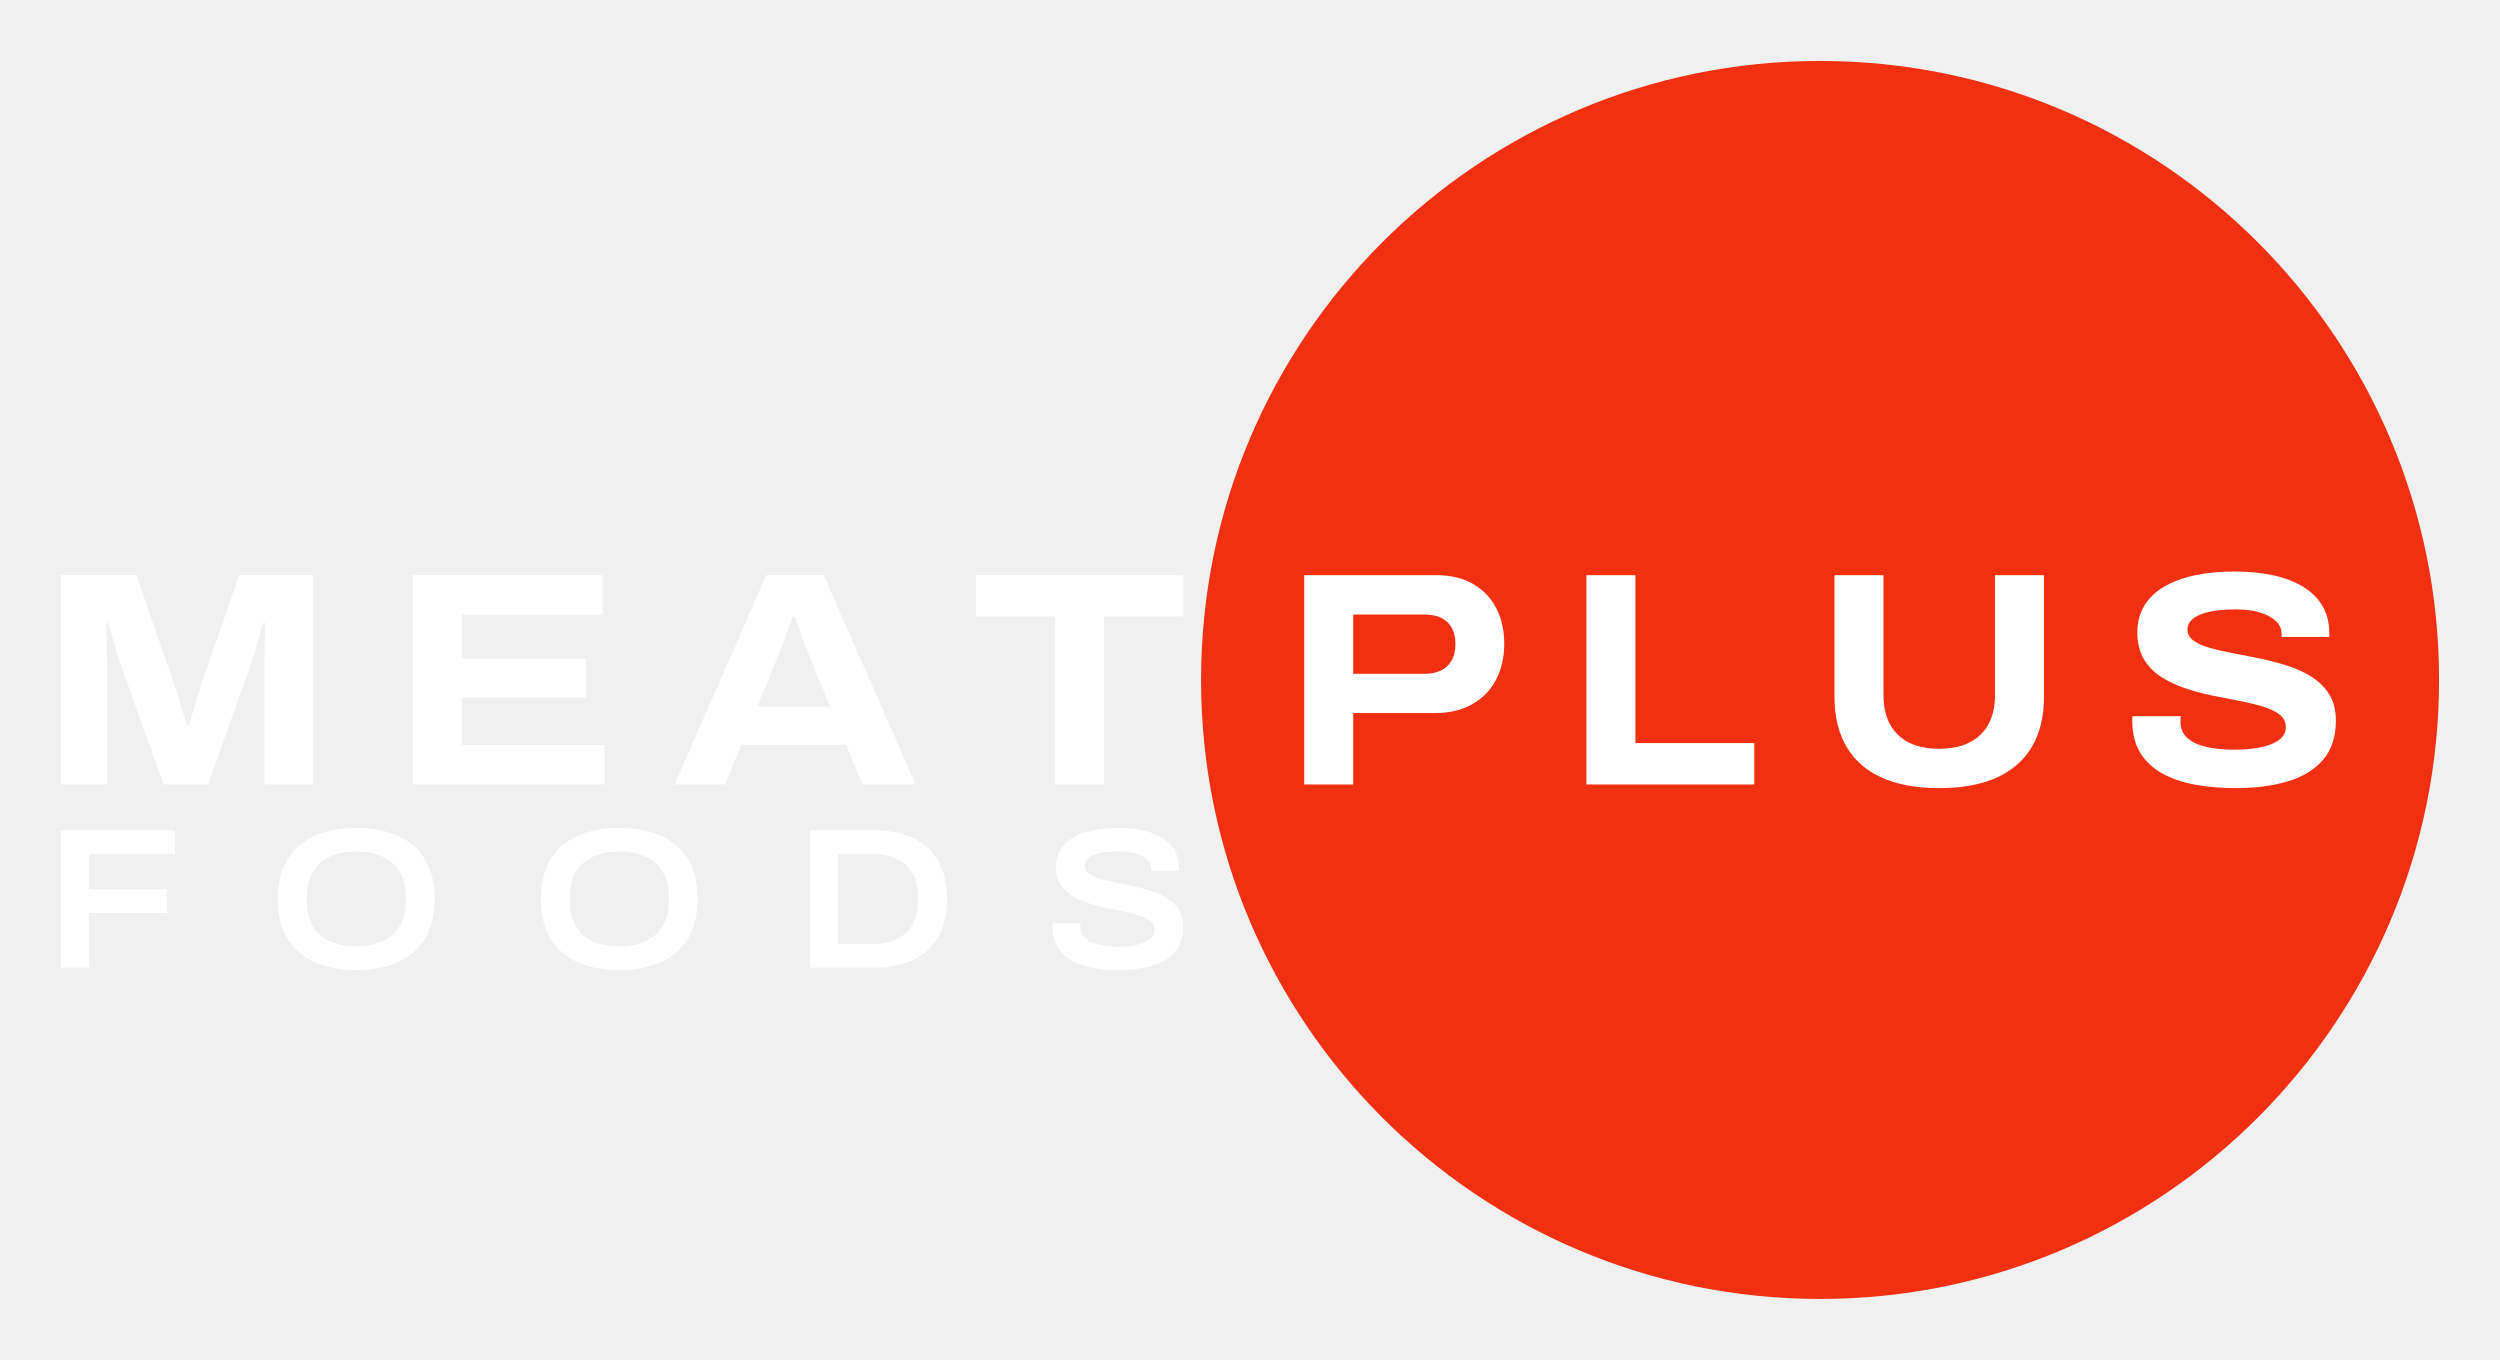
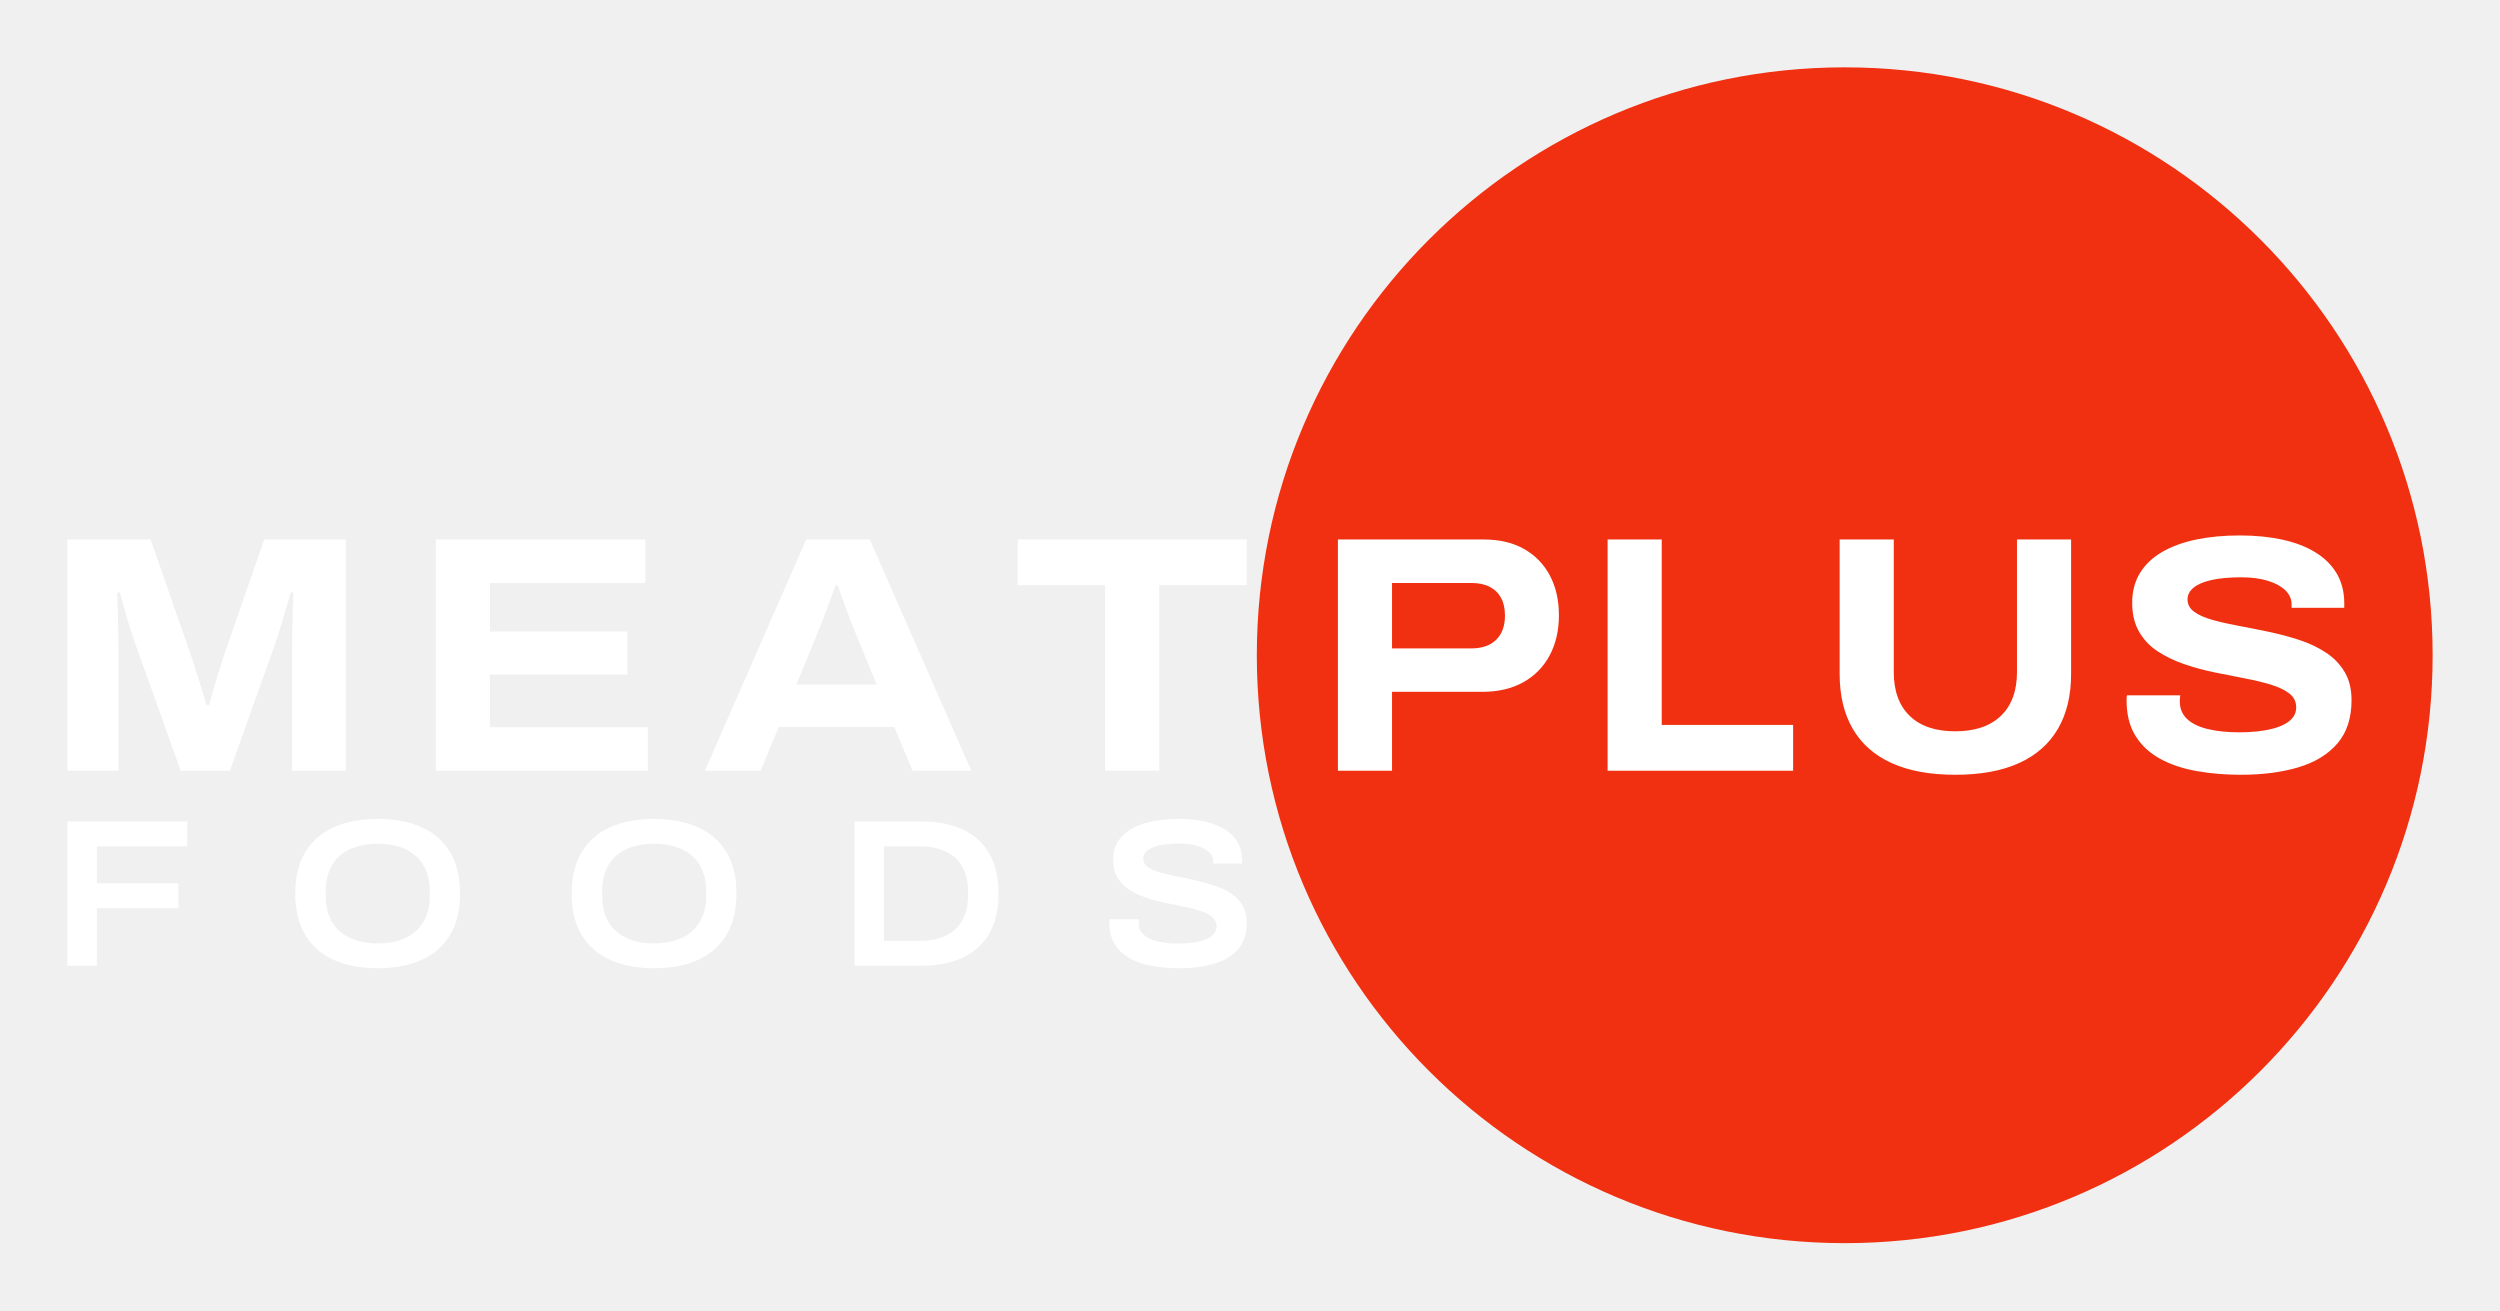
- <svg xmlns="http://www.w3.org/2000/svg" viewBox="-11.65 -257.43 820.4 446.26" width="820.4" height="446.26" role="img" aria-label="Meatplus Foods">
-   <circle cx="585.62" cy="-34.3" r="203.13" fill="#F03010" />
-   <path fill="#FFFFFF" d="M8.345 0.0V-68.681H33.084L44.976 -34.51Q45.612 -32.729 46.456 -30.015Q47.3 -27.301 48.168 -24.499Q49.036 -21.697 49.665 -19.48H50.417Q50.945 -21.402 51.722 -24.04Q52.498 -26.678 53.352 -29.465Q54.206 -32.251 54.942 -34.475L66.834 -68.681H91.054V0.0H75.091V-35.832Q75.091 -39.056 75.161 -42.51Q75.232 -45.965 75.346 -48.81Q75.461 -51.655 75.499 -52.965H74.699Q74.322 -51.569 73.535 -48.936Q72.748 -46.302 71.914 -43.482Q71.08 -40.661 70.381 -38.598L56.625 0.0H42.031L28.226 -38.557Q27.473 -40.723 26.665 -43.359Q25.858 -45.996 25.168 -48.572Q24.479 -51.147 23.949 -52.953H23.149Q23.249 -50.954 23.325 -47.99Q23.401 -45.025 23.472 -41.847Q23.542 -38.669 23.542 -35.832V0.0ZM123.779 0.0V-68.681H186.055V-55.743H139.866V-41.341H180.701V-28.577H139.866V-12.938H186.762V0.0ZM209.702 0.0 239.802 -68.681H258.681L288.821 0.0H271.399L265.964 -12.984H231.656L226.231 0.0ZM236.881 -25.606H260.709L254.022 -41.94Q253.595 -42.98 252.906 -44.751Q252.217 -46.523 251.496 -48.513Q250.776 -50.503 250.136 -52.283Q249.497 -54.062 249.158 -55.015H248.491Q247.801 -53.068 246.866 -50.544Q245.931 -48.02 245.053 -45.686Q244.176 -43.352 243.568 -41.903ZM334.565 0.0V-55.128H308.594V-68.681H376.642V-55.128H350.641V0.0Z" />
-   <path fill="#FFFFFF" d="M8.345 60.116V15.06H45.774V22.85H17.571V34.359H43.034V42.149H17.571V60.116ZM105.244 60.904Q97.304 60.904 91.515 58.283Q85.727 55.661 82.625 50.46Q79.523 45.26 79.523 37.588Q79.523 29.852 82.625 24.684Q85.727 19.516 91.515 16.894Q97.304 14.273 105.244 14.273Q113.259 14.273 119.023 16.894Q124.786 19.516 127.888 24.684Q130.99 29.852 130.99 37.588Q130.99 45.26 127.888 50.46Q124.786 55.661 119.023 58.283Q113.259 60.904 105.244 60.904ZM105.257 53.149Q108.985 53.149 111.971 52.196Q114.957 51.243 117.092 49.385Q119.226 47.528 120.381 44.749Q121.536 41.97 121.536 38.329V36.853Q121.536 33.184 120.381 30.401Q119.226 27.617 117.092 25.76Q114.957 23.903 111.971 22.965Q108.985 22.028 105.257 22.028Q101.529 22.028 98.542 22.965Q95.556 23.903 93.422 25.76Q91.287 27.617 90.165 30.401Q89.043 33.184 89.043 36.853V38.329Q89.043 41.97 90.165 44.749Q91.287 47.528 93.422 49.385Q95.556 51.243 98.542 52.196Q101.529 53.149 105.257 53.149ZM191.552 60.904Q183.611 60.904 177.823 58.283Q172.035 55.661 168.933 50.46Q165.831 45.26 165.831 37.588Q165.831 29.852 168.933 24.684Q172.035 19.516 177.823 16.894Q183.611 14.273 191.552 14.273Q199.566 14.273 205.33 16.894Q211.094 19.516 214.196 24.684Q217.298 29.852 217.298 37.588Q217.298 45.26 214.196 50.46Q211.094 55.661 205.33 58.283Q199.566 60.904 191.552 60.904ZM191.564 53.149Q195.292 53.149 198.279 52.196Q201.265 51.243 203.399 49.385Q205.534 47.528 206.689 44.749Q207.844 41.97 207.844 38.329V36.853Q207.844 33.184 206.689 30.401Q205.534 27.617 203.399 25.76Q201.265 23.903 198.279 22.965Q195.292 22.028 191.564 22.028Q187.836 22.028 184.85 22.965Q181.864 23.903 179.729 25.76Q177.595 27.617 176.473 30.401Q175.35 33.184 175.35 36.853V38.329Q175.35 41.97 176.473 44.749Q177.595 47.528 179.729 49.385Q181.864 51.243 184.85 52.196Q187.836 53.149 191.564 53.149ZM254.142 60.116V15.06H275.058Q282.577 15.06 287.953 17.568Q293.33 20.075 296.223 25.062Q299.116 30.048 299.116 37.604Q299.116 45.094 296.223 50.098Q293.33 55.102 287.953 57.609Q282.577 60.116 275.058 60.116ZM263.367 52.327H274.806Q278.177 52.327 280.904 51.44Q283.632 50.552 285.572 48.81Q287.512 47.069 288.555 44.439Q289.597 41.81 289.597 38.326V36.885Q289.597 33.367 288.555 30.738Q287.512 28.108 285.572 26.366Q283.632 24.625 280.904 23.737Q278.177 22.85 274.806 22.85H263.367ZM355.277 60.904Q350.875 60.904 346.958 60.178Q343.041 59.452 340.069 57.776Q337.097 56.1 335.414 53.365Q333.731 50.631 333.731 46.614Q333.731 46.347 333.748 46.047Q333.766 45.748 333.797 45.583H342.994Q342.962 45.777 342.929 46.138Q342.896 46.499 342.896 46.856Q342.896 48.959 344.395 50.375Q345.894 51.791 348.698 52.502Q351.502 53.212 355.285 53.212Q357.325 53.212 359.125 52.997Q360.924 52.781 362.406 52.368Q363.888 51.954 364.975 51.312Q366.062 50.67 366.644 49.801Q367.225 48.933 367.225 47.854Q367.225 46.045 365.871 44.908Q364.516 43.771 362.215 43.012Q359.914 42.254 357.025 41.675Q354.135 41.096 351.068 40.453Q348 39.809 345.111 38.824Q342.222 37.838 339.921 36.362Q337.619 34.887 336.265 32.594Q334.91 30.301 334.91 27.027Q334.91 23.876 336.334 21.482Q337.759 19.088 340.456 17.482Q343.154 15.877 346.924 15.075Q350.694 14.273 355.385 14.273Q359.971 14.273 363.643 15.106Q367.314 15.94 369.9 17.595Q372.486 19.251 373.849 21.68Q375.211 24.11 375.211 27.302V28.216H366.146V27.465Q366.146 25.782 364.793 24.564Q363.439 23.346 361.073 22.656Q358.706 21.965 355.634 21.965Q351.83 21.965 349.321 22.539Q346.811 23.112 345.569 24.164Q344.327 25.215 344.327 26.633Q344.327 28.211 345.682 29.232Q347.037 30.253 349.338 30.931Q351.639 31.608 354.528 32.17Q357.417 32.732 360.485 33.408Q363.552 34.084 366.442 35.037Q369.331 35.99 371.632 37.498Q373.933 39.006 375.288 41.251Q376.642 43.495 376.642 46.704Q376.642 51.852 373.913 54.984Q371.184 58.116 366.365 59.51Q361.547 60.904 355.277 60.904Z" />
-   <path fill="#FFFFFF" d="M416.341 0.0V-68.681H459.633Q466.687 -68.681 471.663 -65.841Q476.639 -63.001 479.309 -57.954Q481.978 -52.906 481.978 -46.139Q481.978 -39.406 479.238 -34.269Q476.498 -29.132 471.403 -26.283Q466.308 -23.433 459.198 -23.433H432.417V0.0ZM432.417 -36.326H455.901Q460.734 -36.326 463.345 -38.897Q465.955 -41.469 465.955 -46.071Q465.955 -49.178 464.803 -51.321Q463.652 -53.464 461.431 -54.615Q459.209 -55.766 455.901 -55.766H432.417ZM508.941 0.0V-68.681H525.017V-13.594H564.039V0.0ZM624.686 1.2Q613.475 1.2 605.82 -2.262Q598.166 -5.725 594.259 -12.434Q590.353 -19.144 590.353 -28.755V-68.681H606.429V-29.329Q606.429 -20.876 611.167 -16.292Q615.904 -11.707 624.675 -11.707Q633.455 -11.707 638.239 -16.292Q643.024 -20.876 643.024 -29.329V-68.681H659.1V-28.755Q659.1 -19.144 655.179 -12.434Q651.258 -5.725 643.616 -2.262Q635.975 1.2 624.686 1.2ZM722.048 1.2Q715.067 1.2 708.897 0.106Q702.728 -0.988 698.053 -3.541Q693.379 -6.094 690.728 -10.343Q688.078 -14.593 688.078 -20.882Q688.078 -21.245 688.098 -21.678Q688.119 -22.111 688.178 -22.395H704.021Q703.962 -22.077 703.923 -21.57Q703.884 -21.064 703.884 -20.573Q703.884 -17.413 706.038 -15.376Q708.193 -13.34 712.2 -12.373Q716.207 -11.407 721.57 -11.407Q724.336 -11.407 726.849 -11.675Q729.361 -11.942 731.473 -12.49Q733.585 -13.037 735.161 -13.911Q736.738 -14.785 737.598 -16.006Q738.458 -17.227 738.458 -18.796Q738.458 -21.356 736.416 -22.94Q734.374 -24.524 730.9 -25.576Q727.427 -26.629 723.079 -27.451Q718.732 -28.272 714.101 -29.23Q709.47 -30.188 705.122 -31.684Q700.775 -33.181 697.301 -35.466Q693.828 -37.752 691.786 -41.295Q689.743 -44.838 689.743 -49.891Q689.743 -54.952 692.053 -58.72Q694.363 -62.488 698.634 -64.967Q702.906 -67.447 708.759 -68.664Q714.612 -69.881 721.689 -69.881Q728.672 -69.881 734.381 -68.626Q740.09 -67.371 744.196 -64.842Q748.302 -62.314 750.511 -58.542Q752.72 -54.77 752.732 -49.736V-48.386H737.088V-49.368Q737.088 -51.787 735.237 -53.582Q733.386 -55.377 730.041 -56.412Q726.696 -57.448 722.181 -57.448Q716.805 -57.448 713.247 -56.634Q709.689 -55.819 707.933 -54.337Q706.178 -52.855 706.178 -50.904Q706.178 -48.62 708.22 -47.162Q710.262 -45.704 713.735 -44.749Q717.209 -43.793 721.556 -42.992Q725.904 -42.191 730.535 -41.211Q735.166 -40.23 739.514 -38.795Q743.861 -37.359 747.335 -35.056Q750.808 -32.753 752.85 -29.317Q754.892 -25.881 754.892 -20.95Q754.892 -12.963 750.675 -8.077Q746.458 -3.19 739.046 -0.995Q731.633 1.2 722.048 1.2Z" />
+ <svg xmlns="http://www.w3.org/2000/svg" viewBox="-11.65 -228.91 742.51 389.22" width="742.51" height="389.22" role="img" aria-label="Meatplus Foods">
+   <circle cx="536.24" cy="-34.3" r="174.61" fill="#F03010" />
+   <path fill="#FFFFFF" d="M8.345 0.0V-68.681H33.084L44.976 -34.51Q45.612 -32.729 46.456 -30.015Q47.3 -27.301 48.168 -24.499Q49.036 -21.697 49.665 -19.48H50.417Q50.945 -21.402 51.722 -24.04Q52.498 -26.678 53.352 -29.465Q54.206 -32.251 54.942 -34.475L66.834 -68.681H91.054V0.0H75.091V-35.832Q75.091 -39.056 75.161 -42.51Q75.232 -45.965 75.346 -48.81Q75.461 -51.655 75.499 -52.965H74.699Q74.322 -51.569 73.535 -48.936Q72.748 -46.302 71.914 -43.482Q71.08 -40.661 70.381 -38.598L56.625 0.0H42.031L28.226 -38.557Q27.473 -40.723 26.665 -43.359Q25.858 -45.996 25.168 -48.572Q24.479 -51.147 23.949 -52.953H23.149Q23.249 -50.954 23.325 -47.99Q23.401 -45.025 23.472 -41.847Q23.542 -38.669 23.542 -35.832V0.0ZM117.779 0.0V-68.681H180.055V-55.743H133.866V-41.341H174.701V-28.577H133.866V-12.938H180.762V0.0ZM197.702 0.0 227.802 -68.681H246.681L276.821 0.0H259.399L253.964 -12.984H219.656L214.231 0.0ZM224.881 -25.606H248.709L242.022 -41.94Q241.595 -42.98 240.906 -44.751Q240.217 -46.523 239.496 -48.513Q238.776 -50.503 238.136 -52.283Q237.497 -54.062 237.158 -55.015H236.491Q235.801 -53.068 234.866 -50.544Q233.931 -48.02 233.053 -45.686Q232.176 -43.352 231.568 -41.903ZM316.565 0.0V-55.128H290.594V-68.681H358.642V-55.128H332.641V0.0Z" />
+   <path fill="#FFFFFF" d="M8.345 57.916V15.062H43.945V22.471H17.12V33.418H41.338V40.826H17.12V57.916ZM100.508 58.665Q92.956 58.665 87.45 56.172Q81.945 53.678 78.995 48.732Q76.045 43.785 76.045 36.488Q76.045 29.13 78.995 24.215Q81.945 19.299 87.45 16.806Q92.956 14.313 100.508 14.313Q108.131 14.313 113.613 16.806Q119.095 19.299 122.046 24.215Q124.996 29.13 124.996 36.488Q124.996 43.785 122.046 48.732Q119.095 53.678 113.613 56.172Q108.131 58.665 100.508 58.665ZM100.52 51.289Q104.066 51.289 106.906 50.382Q109.747 49.476 111.777 47.709Q113.807 45.943 114.906 43.3Q116.004 40.657 116.004 37.193V35.79Q116.004 32.3 114.906 29.653Q113.807 27.005 111.777 25.239Q109.747 23.472 106.906 22.581Q104.066 21.689 100.52 21.689Q96.974 21.689 94.134 22.581Q91.294 23.472 89.264 25.239Q87.234 27.005 86.166 29.653Q85.099 32.3 85.099 35.79V37.193Q85.099 40.657 86.166 43.3Q87.234 45.943 89.264 47.709Q91.294 49.476 94.134 50.382Q96.974 51.289 100.52 51.289ZM182.598 58.665Q175.045 58.665 169.54 56.172Q164.035 53.678 161.084 48.732Q158.134 43.785 158.134 36.488Q158.134 29.13 161.084 24.215Q164.035 19.299 169.54 16.806Q175.045 14.313 182.598 14.313Q190.221 14.313 195.703 16.806Q201.185 19.299 204.135 24.215Q207.085 29.13 207.085 36.488Q207.085 43.785 204.135 48.732Q201.185 53.678 195.703 56.172Q190.221 58.665 182.598 58.665ZM182.61 51.289Q186.156 51.289 188.996 50.382Q191.836 49.476 193.866 47.709Q195.896 45.943 196.995 43.3Q198.094 40.657 198.094 37.193V35.79Q198.094 32.3 196.995 29.653Q195.896 27.005 193.866 25.239Q191.836 23.472 188.996 22.581Q186.156 21.689 182.61 21.689Q179.064 21.689 176.224 22.581Q173.383 23.472 171.353 25.239Q169.323 27.005 168.256 29.653Q167.188 32.3 167.188 35.79V37.193Q167.188 40.657 168.256 43.3Q169.323 45.943 171.353 47.709Q173.383 49.476 176.224 50.382Q179.064 51.289 182.61 51.289ZM242.129 57.916V15.062H262.023Q269.174 15.062 274.288 17.447Q279.402 19.831 282.153 24.574Q284.905 29.318 284.905 36.504Q284.905 43.628 282.153 48.387Q279.402 53.147 274.288 55.531Q269.174 57.916 262.023 57.916ZM250.903 50.507H261.783Q264.989 50.507 267.583 49.663Q270.178 48.819 272.023 47.163Q273.868 45.506 274.86 43.005Q275.851 40.504 275.851 37.191V35.82Q275.851 32.474 274.86 29.973Q273.868 27.472 272.023 25.815Q270.178 24.159 267.583 23.315Q264.989 22.471 261.783 22.471H250.903ZM338.322 58.665Q334.134 58.665 330.409 57.975Q326.683 57.284 323.856 55.69Q321.03 54.095 319.429 51.495Q317.829 48.894 317.829 45.074Q317.829 44.819 317.845 44.534Q317.861 44.25 317.891 44.092H326.638Q326.608 44.277 326.577 44.621Q326.546 44.964 326.546 45.303Q326.546 47.304 327.971 48.651Q329.397 49.998 332.064 50.673Q334.731 51.349 338.329 51.349Q340.269 51.349 341.981 51.144Q343.693 50.939 345.102 50.546Q346.512 50.153 347.546 49.542Q348.579 48.932 349.132 48.105Q349.685 47.279 349.685 46.252Q349.685 44.532 348.397 43.451Q347.109 42.369 344.92 41.648Q342.731 40.926 339.983 40.376Q337.235 39.825 334.318 39.213Q331.4 38.601 328.652 37.664Q325.904 36.726 323.715 35.323Q321.527 33.92 320.238 31.738Q318.95 29.557 318.95 26.443Q318.95 23.447 320.304 21.17Q321.659 18.892 324.225 17.366Q326.79 15.839 330.376 15.076Q333.962 14.313 338.424 14.313Q342.786 14.313 346.278 15.106Q349.77 15.899 352.23 17.473Q354.689 19.047 355.985 21.358Q357.281 23.669 357.281 26.706V27.575H348.659V26.86Q348.659 25.26 347.372 24.101Q346.085 22.943 343.834 22.286Q341.583 21.629 338.661 21.629Q335.043 21.629 332.656 22.175Q330.269 22.72 329.088 23.72Q327.907 24.72 327.907 26.069Q327.907 27.57 329.195 28.541Q330.483 29.512 332.672 30.157Q334.861 30.801 337.609 31.335Q340.357 31.869 343.274 32.512Q346.192 33.155 348.94 34.062Q351.688 34.968 353.877 36.403Q356.065 37.837 357.354 39.972Q358.642 42.107 358.642 45.159Q358.642 50.055 356.047 53.034Q353.451 56.013 348.868 57.339Q344.284 58.665 338.322 58.665Z" />
+   <path fill="#FFFFFF" d="M385.716 0.0V-68.681H429.008Q436.062 -68.681 441.038 -65.841Q446.014 -63.001 448.684 -57.954Q451.353 -52.906 451.353 -46.139Q451.353 -39.406 448.613 -34.269Q445.873 -29.132 440.778 -26.283Q435.683 -23.433 428.573 -23.433H401.792V0.0ZM401.792 -36.326H425.276Q430.109 -36.326 432.72 -38.897Q435.33 -41.469 435.33 -46.071Q435.33 -49.178 434.178 -51.321Q433.027 -53.464 430.806 -54.615Q428.584 -55.766 425.276 -55.766H401.792ZM465.816 0.0V-68.681H481.892V-13.594H520.914V0.0ZM569.061 1.2Q557.85 1.2 550.195 -2.262Q542.541 -5.725 538.634 -12.434Q534.728 -19.144 534.728 -28.755V-68.681H550.804V-29.329Q550.804 -20.876 555.542 -16.292Q560.279 -11.707 569.05 -11.707Q577.83 -11.707 582.614 -16.292Q587.399 -20.876 587.399 -29.329V-68.681H603.475V-28.755Q603.475 -19.144 599.554 -12.434Q595.633 -5.725 587.991 -2.262Q580.35 1.2 569.061 1.2ZM653.923 1.2Q646.942 1.2 640.772 0.106Q634.603 -0.988 629.928 -3.541Q625.254 -6.094 622.603 -10.343Q619.953 -14.593 619.953 -20.882Q619.953 -21.245 619.973 -21.678Q619.994 -22.111 620.053 -22.395H635.896Q635.837 -22.077 635.798 -21.57Q635.759 -21.064 635.759 -20.573Q635.759 -17.413 637.913 -15.376Q640.068 -13.34 644.075 -12.373Q648.082 -11.407 653.445 -11.407Q656.211 -11.407 658.724 -11.675Q661.236 -11.942 663.348 -12.49Q665.46 -13.037 667.036 -13.911Q668.613 -14.785 669.473 -16.006Q670.333 -17.227 670.333 -18.796Q670.333 -21.356 668.291 -22.94Q666.249 -24.524 662.775 -25.576Q659.302 -26.629 654.954 -27.451Q650.607 -28.272 645.976 -29.23Q641.345 -30.188 636.997 -31.684Q632.65 -33.181 629.176 -35.466Q625.703 -37.752 623.661 -41.295Q621.618 -44.838 621.618 -49.891Q621.618 -54.952 623.928 -58.72Q626.238 -62.488 630.509 -64.967Q634.781 -67.447 640.634 -68.664Q646.487 -69.881 653.564 -69.881Q660.547 -69.881 666.256 -68.626Q671.965 -67.371 676.071 -64.842Q680.177 -62.314 682.386 -58.542Q684.595 -54.77 684.607 -49.736V-48.386H668.963V-49.368Q668.963 -51.787 667.112 -53.582Q665.261 -55.377 661.916 -56.412Q658.571 -57.448 654.056 -57.448Q648.68 -57.448 645.122 -56.634Q641.564 -55.819 639.808 -54.337Q638.053 -52.855 638.053 -50.904Q638.053 -48.62 640.095 -47.162Q642.137 -45.704 645.61 -44.749Q649.084 -43.793 653.431 -42.992Q657.779 -42.191 662.41 -41.211Q667.041 -40.23 671.389 -38.795Q675.736 -37.359 679.21 -35.056Q682.683 -32.753 684.725 -29.317Q686.767 -25.881 686.767 -20.95Q686.767 -12.963 682.55 -8.077Q678.333 -3.19 670.921 -0.995Q663.508 1.2 653.923 1.2Z" />
</svg>
